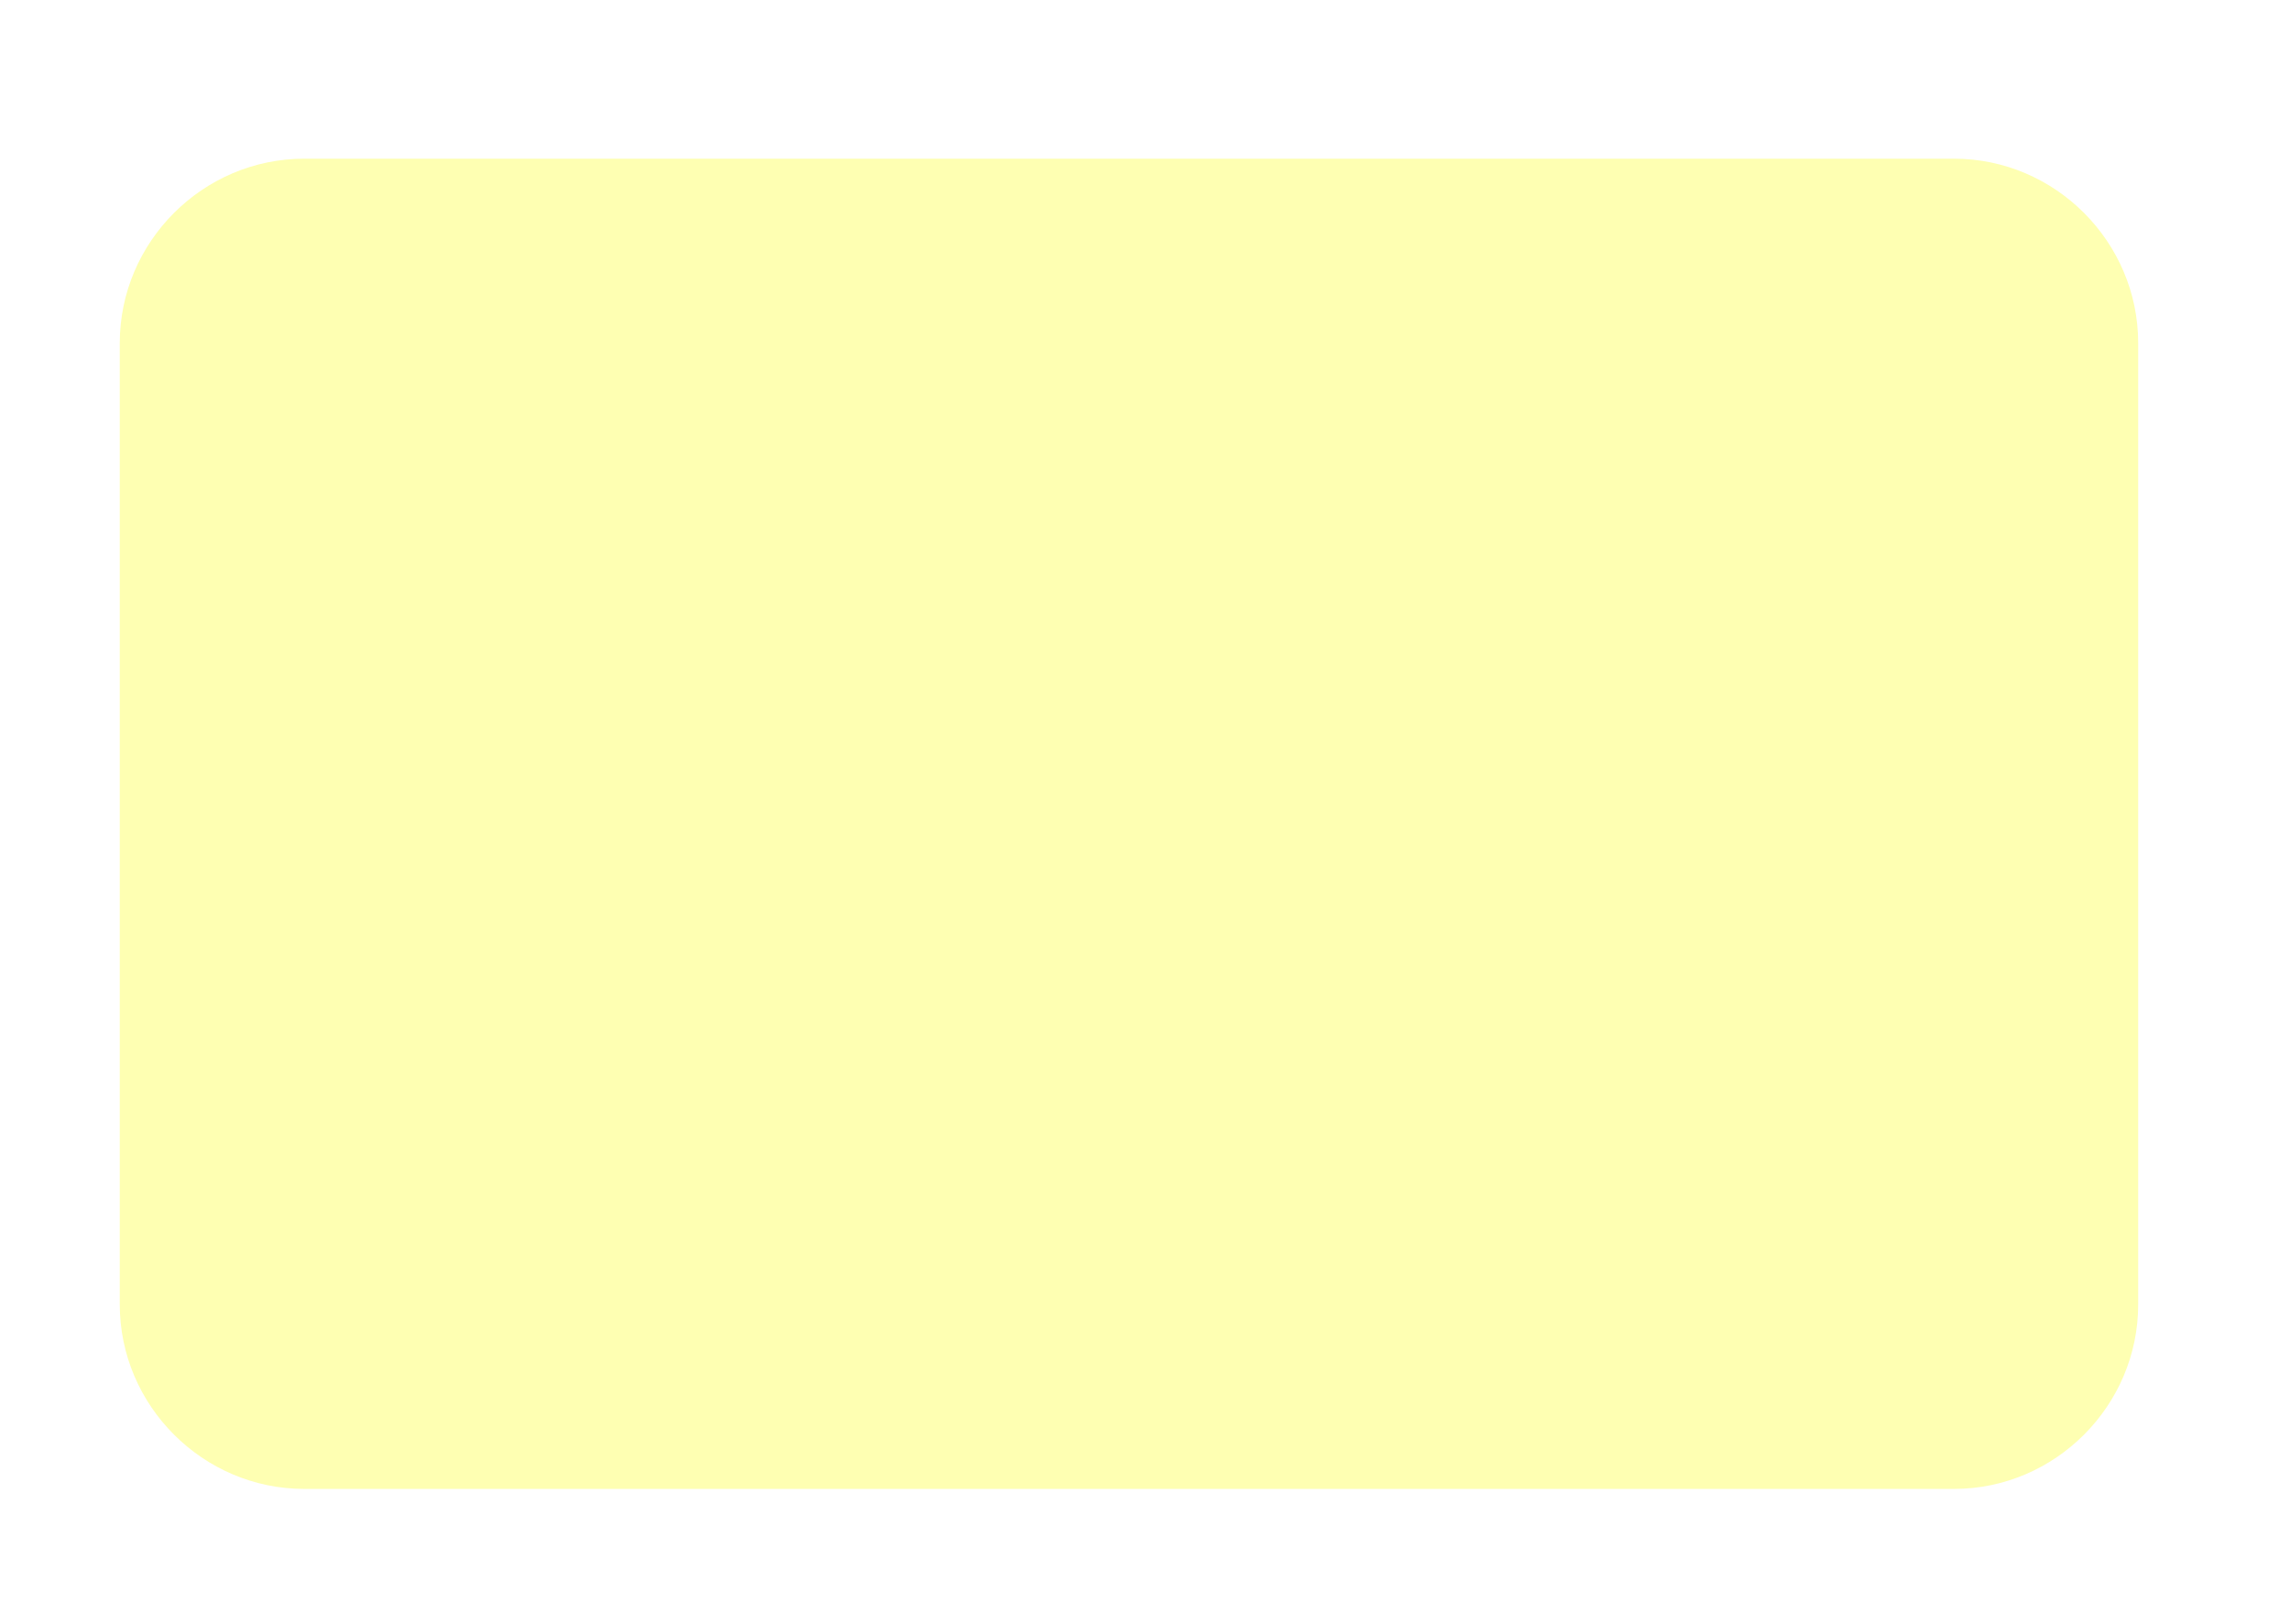
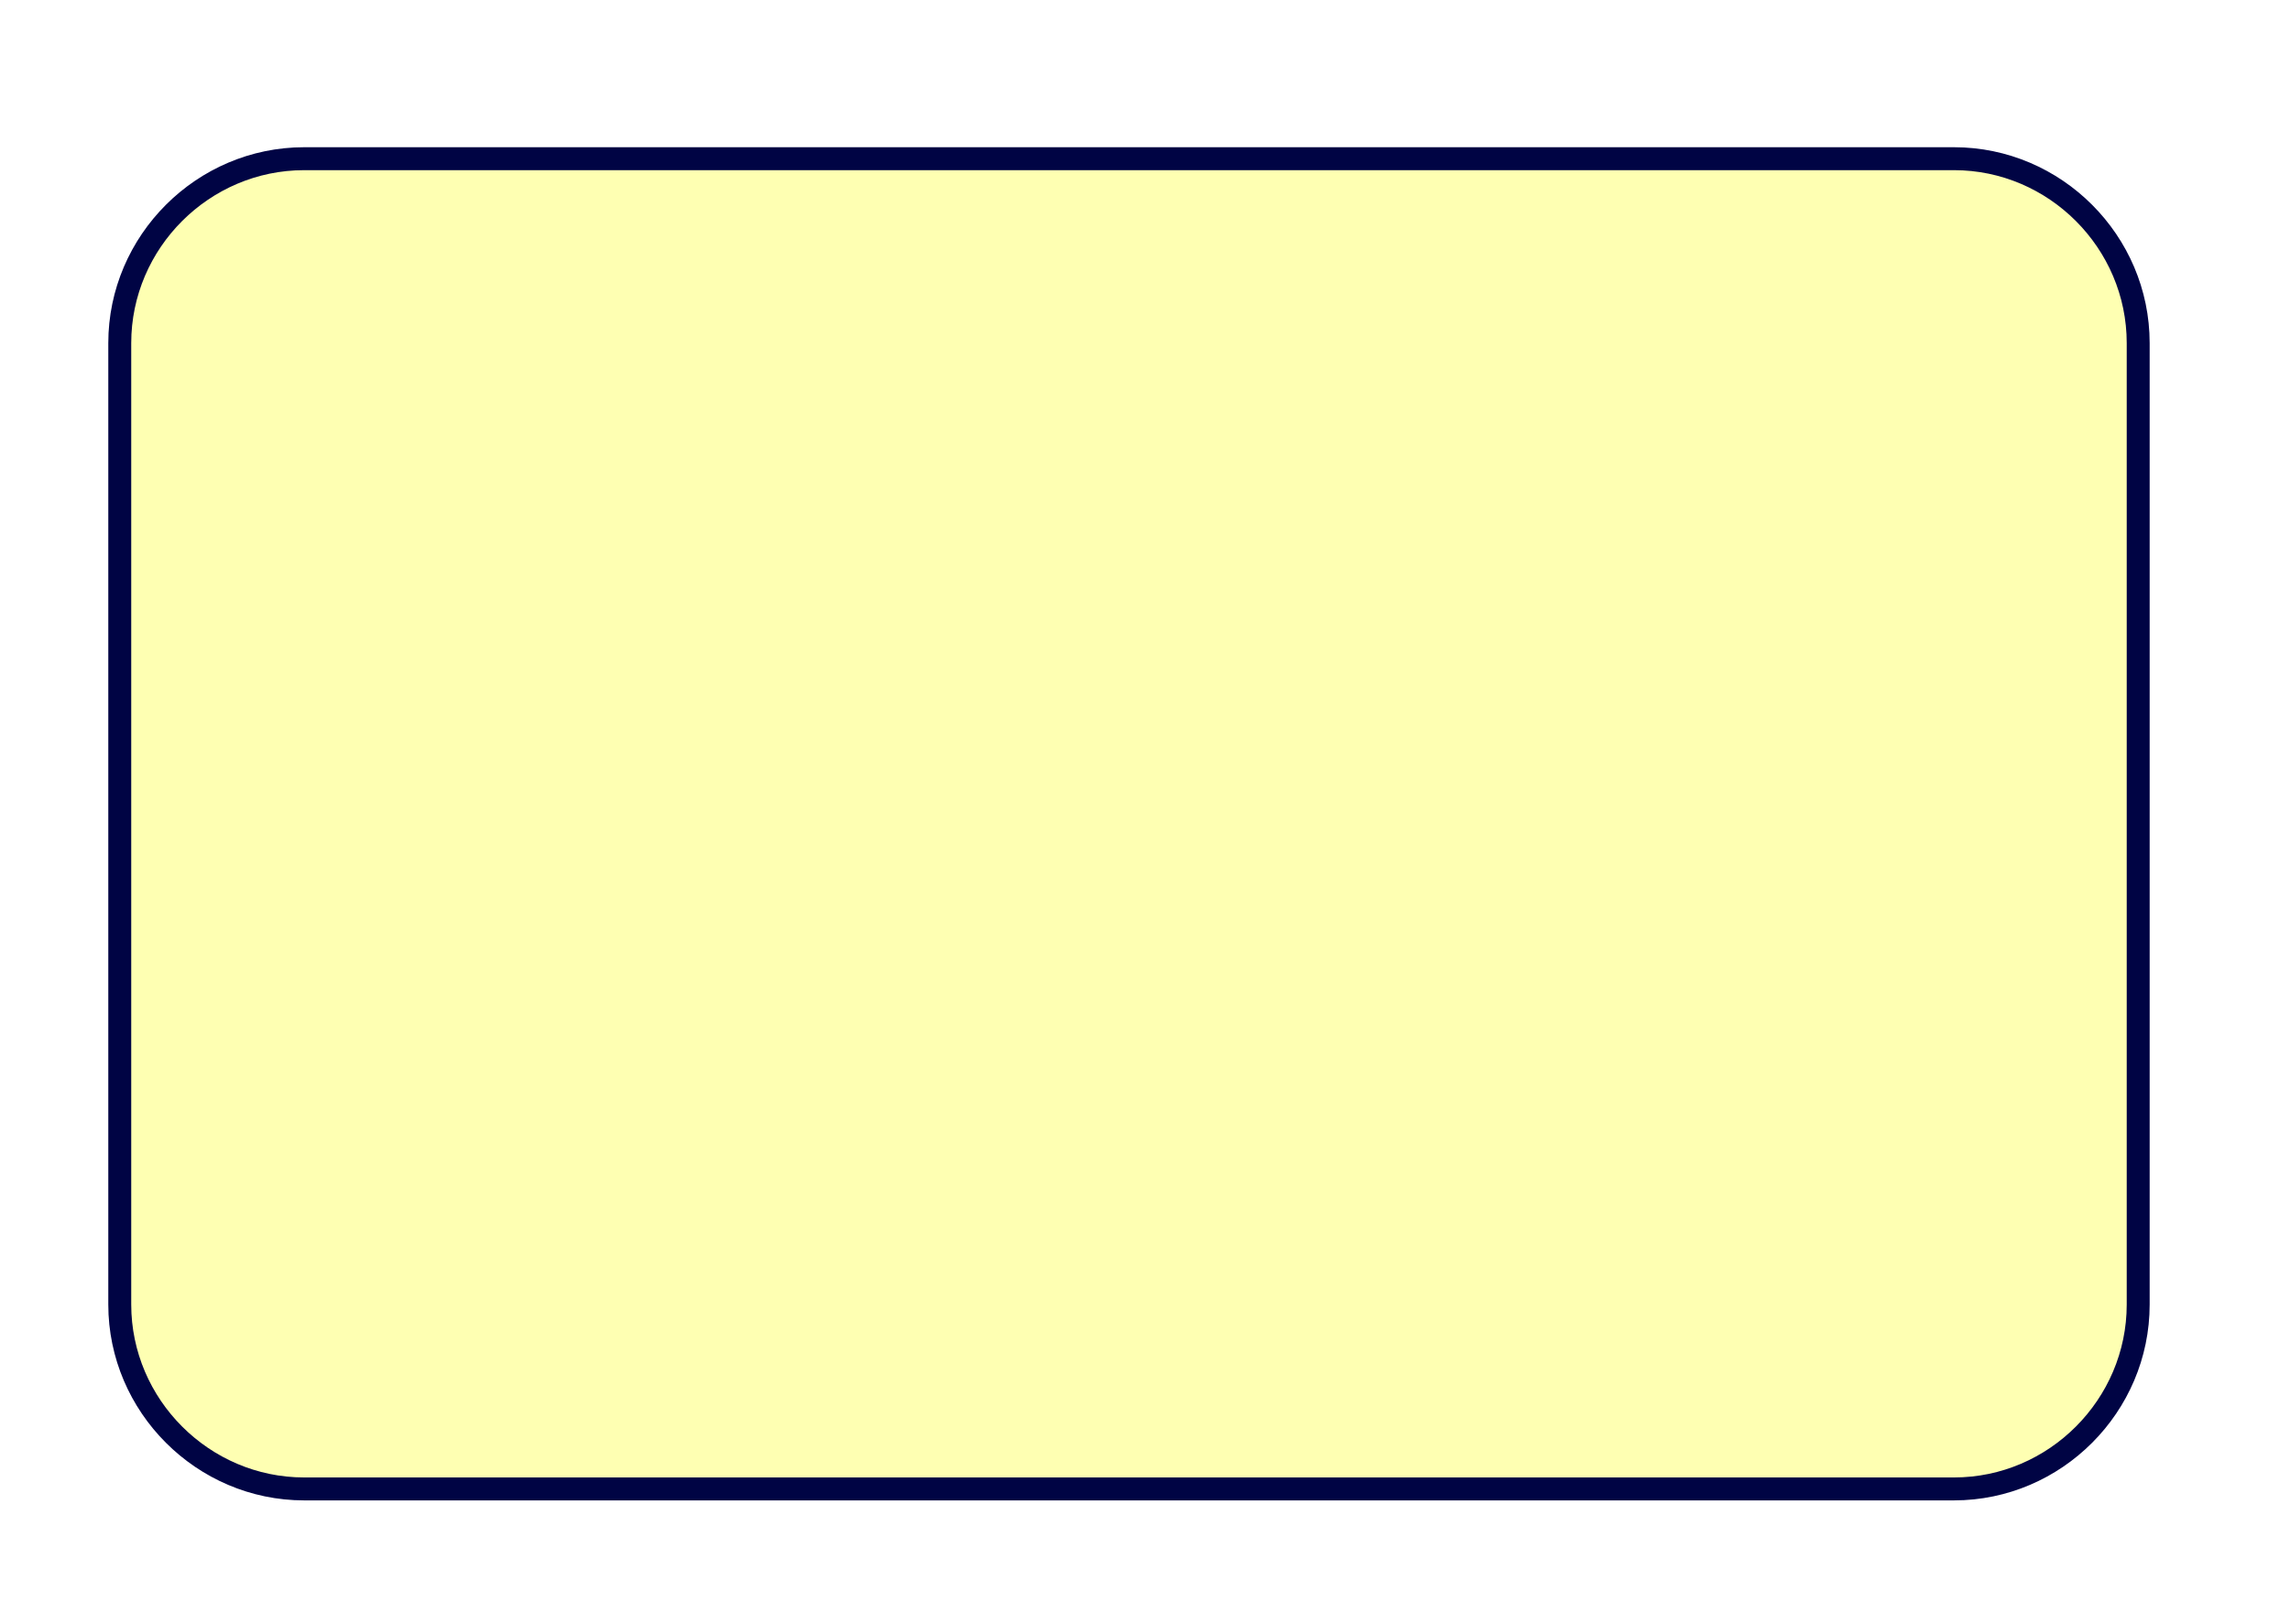
<svg xmlns="http://www.w3.org/2000/svg" width="100%" height="100%" viewBox="0 0 416 295" version="1.1" xml:space="preserve" style="fill-rule:evenodd;clip-rule:evenodd;stroke-linejoin:round;stroke-miterlimit:2;">
  <g transform="matrix(4.16667,0,0,4.16667,0,0)">
    <g transform="matrix(1,0,0,1,-0.778724,-966.443)">
-       <path d="M14.04,973.362C9.632,973.362 6,976.983 6,981.402L6,1023.32C6,1027.73 9.628,1031.36 14.04,1031.36L85.97,1031.36C90.382,1031.36 94,1027.73 94,1023.32L94,981.402C94,976.987 90.378,973.362 85.97,973.362L14.04,973.362Z" style="fill:rgb(254,255,178);" />
+       <path d="M14.04,973.362C9.632,973.362 6,976.983 6,981.402L6,1023.32C6,1027.73 9.628,1031.36 14.04,1031.36L85.97,1031.36C90.382,1031.36 94,1027.73 94,1023.32L94,981.402C94,976.987 90.378,973.362 85.97,973.362L14.04,973.362Z" style="fill:rgb(254,255,178);stroke:rgb(0,4,68);stroke-width:1px;" />
    </g>
  </g>
</svg>
